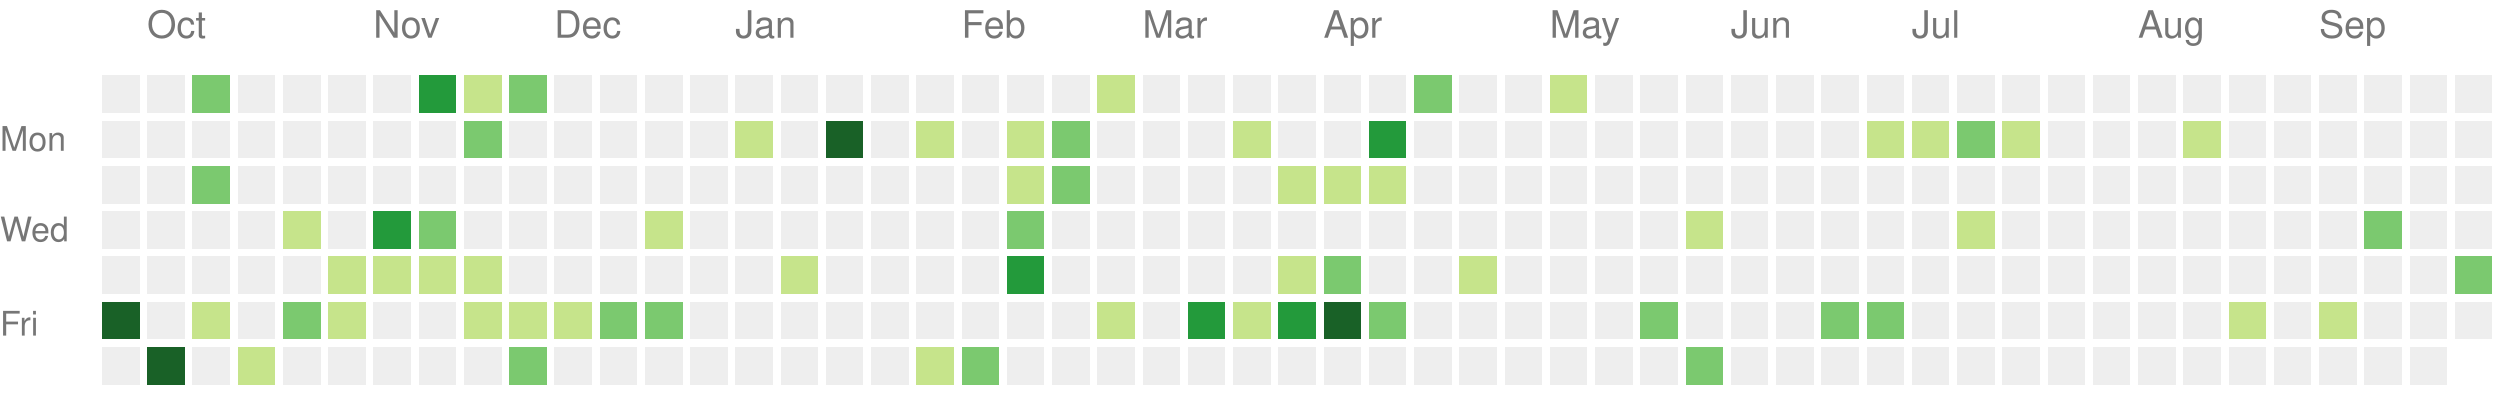
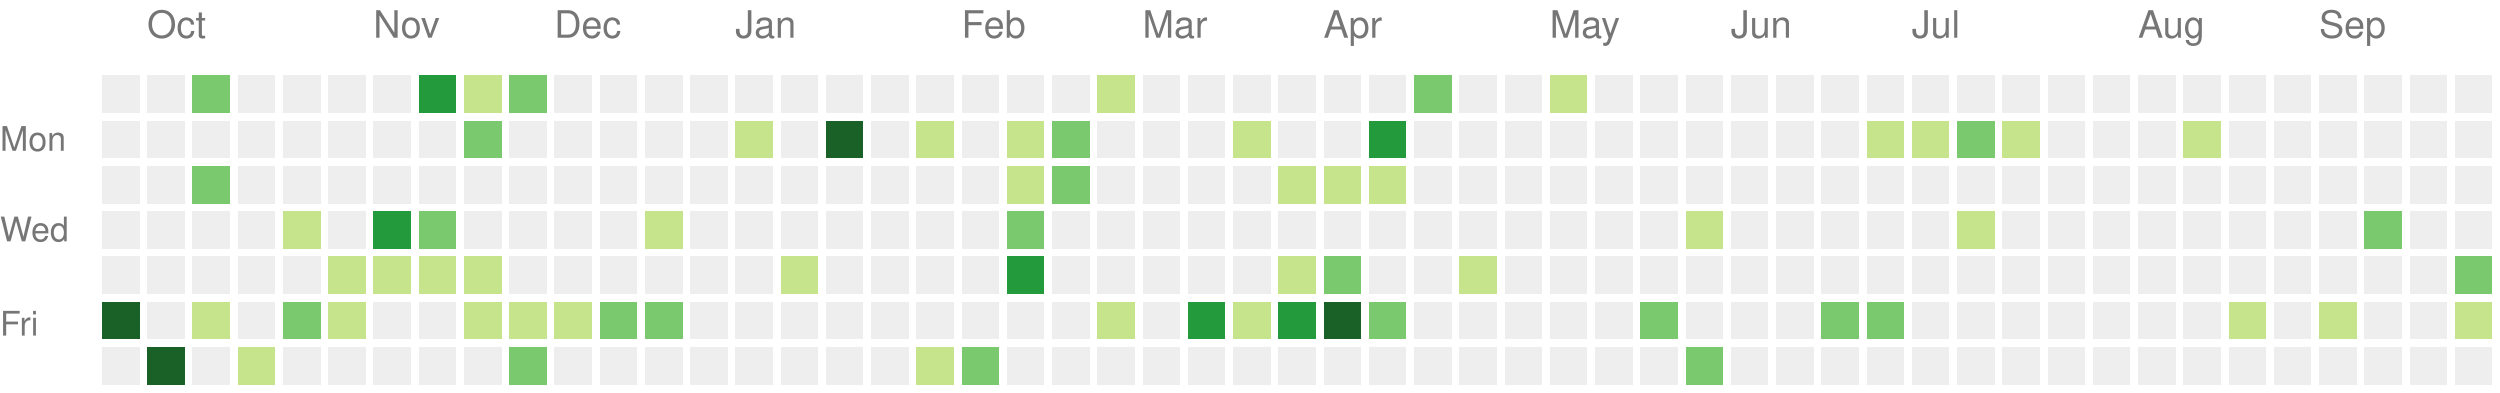
<svg xmlns="http://www.w3.org/2000/svg" version="1.1" width="663" height="104">
  <rect style="fill:#eeeeee;shape-rendering:crispedges;" data-score="0" data-date="2022-09-25" x="27" y="20" width="10" height="10" />
  <rect style="fill:#eeeeee;shape-rendering:crispedges;" data-score="0" data-date="2022-10-02" x="39" y="20" width="10" height="10" />
  <rect style="fill:#7bc96f;shape-rendering:crispedges;" data-score="2" data-date="2022-10-09" x="51" y="20" width="10" height="10" />
  <rect style="fill:#eeeeee;shape-rendering:crispedges;" data-score="0" data-date="2022-10-16" x="63" y="20" width="10" height="10" />
  <rect style="fill:#eeeeee;shape-rendering:crispedges;" data-score="0" data-date="2022-10-23" x="75" y="20" width="10" height="10" />
  <rect style="fill:#eeeeee;shape-rendering:crispedges;" data-score="0" data-date="2022-10-30" x="87" y="20" width="10" height="10" />
  <rect style="fill:#eeeeee;shape-rendering:crispedges;" data-score="0" data-date="2022-11-06" x="99" y="20" width="10" height="10" />
  <rect style="fill:#239a3b;shape-rendering:crispedges;" data-score="3" data-date="2022-11-13" x="111" y="20" width="10" height="10" />
  <rect style="fill:#c6e48b;shape-rendering:crispedges;" data-score="1" data-date="2022-11-20" x="123" y="20" width="10" height="10" />
  <rect style="fill:#7bc96f;shape-rendering:crispedges;" data-score="2" data-date="2022-11-27" x="135" y="20" width="10" height="10" />
  <rect style="fill:#eeeeee;shape-rendering:crispedges;" data-score="0" data-date="2022-12-04" x="147" y="20" width="10" height="10" />
  <rect style="fill:#eeeeee;shape-rendering:crispedges;" data-score="0" data-date="2022-12-11" x="159" y="20" width="10" height="10" />
  <rect style="fill:#eeeeee;shape-rendering:crispedges;" data-score="0" data-date="2022-12-18" x="171" y="20" width="10" height="10" />
  <rect style="fill:#eeeeee;shape-rendering:crispedges;" data-score="0" data-date="2022-12-25" x="183" y="20" width="10" height="10" />
  <rect style="fill:#eeeeee;shape-rendering:crispedges;" data-score="0" data-date="2023-01-01" x="195" y="20" width="10" height="10" />
  <rect style="fill:#eeeeee;shape-rendering:crispedges;" data-score="0" data-date="2023-01-08" x="207" y="20" width="10" height="10" />
  <rect style="fill:#eeeeee;shape-rendering:crispedges;" data-score="0" data-date="2023-01-15" x="219" y="20" width="10" height="10" />
  <rect style="fill:#eeeeee;shape-rendering:crispedges;" data-score="0" data-date="2023-01-22" x="231" y="20" width="10" height="10" />
  <rect style="fill:#eeeeee;shape-rendering:crispedges;" data-score="0" data-date="2023-01-29" x="243" y="20" width="10" height="10" />
  <rect style="fill:#eeeeee;shape-rendering:crispedges;" data-score="0" data-date="2023-02-05" x="255" y="20" width="10" height="10" />
  <rect style="fill:#eeeeee;shape-rendering:crispedges;" data-score="0" data-date="2023-02-12" x="267" y="20" width="10" height="10" />
  <rect style="fill:#eeeeee;shape-rendering:crispedges;" data-score="0" data-date="2023-02-19" x="279" y="20" width="10" height="10" />
  <rect style="fill:#c6e48b;shape-rendering:crispedges;" data-score="1" data-date="2023-02-26" x="291" y="20" width="10" height="10" />
  <rect style="fill:#eeeeee;shape-rendering:crispedges;" data-score="0" data-date="2023-03-05" x="303" y="20" width="10" height="10" />
  <rect style="fill:#eeeeee;shape-rendering:crispedges;" data-score="0" data-date="2023-03-12" x="315" y="20" width="10" height="10" />
  <rect style="fill:#eeeeee;shape-rendering:crispedges;" data-score="0" data-date="2023-03-19" x="327" y="20" width="10" height="10" />
  <rect style="fill:#eeeeee;shape-rendering:crispedges;" data-score="0" data-date="2023-03-26" x="339" y="20" width="10" height="10" />
  <rect style="fill:#eeeeee;shape-rendering:crispedges;" data-score="0" data-date="2023-04-02" x="351" y="20" width="10" height="10" />
  <rect style="fill:#eeeeee;shape-rendering:crispedges;" data-score="0" data-date="2023-04-09" x="363" y="20" width="10" height="10" />
  <rect style="fill:#7bc96f;shape-rendering:crispedges;" data-score="2" data-date="2023-04-16" x="375" y="20" width="10" height="10" />
  <rect style="fill:#eeeeee;shape-rendering:crispedges;" data-score="0" data-date="2023-04-23" x="387" y="20" width="10" height="10" />
  <rect style="fill:#eeeeee;shape-rendering:crispedges;" data-score="0" data-date="2023-04-30" x="399" y="20" width="10" height="10" />
  <rect style="fill:#c6e48b;shape-rendering:crispedges;" data-score="1" data-date="2023-05-07" x="411" y="20" width="10" height="10" />
  <rect style="fill:#eeeeee;shape-rendering:crispedges;" data-score="0" data-date="2023-05-14" x="423" y="20" width="10" height="10" />
  <rect style="fill:#eeeeee;shape-rendering:crispedges;" data-score="0" data-date="2023-05-21" x="435" y="20" width="10" height="10" />
  <rect style="fill:#eeeeee;shape-rendering:crispedges;" data-score="0" data-date="2023-05-28" x="447" y="20" width="10" height="10" />
  <rect style="fill:#eeeeee;shape-rendering:crispedges;" data-score="0" data-date="2023-06-04" x="459" y="20" width="10" height="10" />
  <rect style="fill:#eeeeee;shape-rendering:crispedges;" data-score="0" data-date="2023-06-11" x="471" y="20" width="10" height="10" />
  <rect style="fill:#eeeeee;shape-rendering:crispedges;" data-score="0" data-date="2023-06-18" x="483" y="20" width="10" height="10" />
  <rect style="fill:#eeeeee;shape-rendering:crispedges;" data-score="0" data-date="2023-06-25" x="495" y="20" width="10" height="10" />
  <rect style="fill:#eeeeee;shape-rendering:crispedges;" data-score="0" data-date="2023-07-02" x="507" y="20" width="10" height="10" />
  <rect style="fill:#eeeeee;shape-rendering:crispedges;" data-score="0" data-date="2023-07-09" x="519" y="20" width="10" height="10" />
  <rect style="fill:#eeeeee;shape-rendering:crispedges;" data-score="0" data-date="2023-07-16" x="531" y="20" width="10" height="10" />
  <rect style="fill:#eeeeee;shape-rendering:crispedges;" data-score="0" data-date="2023-07-23" x="543" y="20" width="10" height="10" />
  <rect style="fill:#eeeeee;shape-rendering:crispedges;" data-score="0" data-date="2023-07-30" x="555" y="20" width="10" height="10" />
  <rect style="fill:#eeeeee;shape-rendering:crispedges;" data-score="0" data-date="2023-08-06" x="567" y="20" width="10" height="10" />
  <rect style="fill:#eeeeee;shape-rendering:crispedges;" data-score="0" data-date="2023-08-13" x="579" y="20" width="10" height="10" />
  <rect style="fill:#eeeeee;shape-rendering:crispedges;" data-score="0" data-date="2023-08-20" x="591" y="20" width="10" height="10" />
  <rect style="fill:#eeeeee;shape-rendering:crispedges;" data-score="0" data-date="2023-08-27" x="603" y="20" width="10" height="10" />
  <rect style="fill:#eeeeee;shape-rendering:crispedges;" data-score="0" data-date="2023-09-03" x="615" y="20" width="10" height="10" />
  <rect style="fill:#eeeeee;shape-rendering:crispedges;" data-score="0" data-date="2023-09-10" x="627" y="20" width="10" height="10" />
  <rect style="fill:#eeeeee;shape-rendering:crispedges;" data-score="0" data-date="2023-09-17" x="639" y="20" width="10" height="10" />
  <rect style="fill:#eeeeee;shape-rendering:crispedges;" data-score="0" data-date="2023-09-24" x="651" y="20" width="10" height="10" />
  <rect style="fill:#eeeeee;shape-rendering:crispedges;" data-score="0" data-date="2022-09-26" x="27" y="32" width="10" height="10" />
  <rect style="fill:#eeeeee;shape-rendering:crispedges;" data-score="0" data-date="2022-10-03" x="39" y="32" width="10" height="10" />
  <rect style="fill:#eeeeee;shape-rendering:crispedges;" data-score="0" data-date="2022-10-10" x="51" y="32" width="10" height="10" />
  <rect style="fill:#eeeeee;shape-rendering:crispedges;" data-score="0" data-date="2022-10-17" x="63" y="32" width="10" height="10" />
  <rect style="fill:#eeeeee;shape-rendering:crispedges;" data-score="0" data-date="2022-10-24" x="75" y="32" width="10" height="10" />
  <rect style="fill:#eeeeee;shape-rendering:crispedges;" data-score="0" data-date="2022-10-31" x="87" y="32" width="10" height="10" />
  <rect style="fill:#eeeeee;shape-rendering:crispedges;" data-score="0" data-date="2022-11-07" x="99" y="32" width="10" height="10" />
  <rect style="fill:#eeeeee;shape-rendering:crispedges;" data-score="0" data-date="2022-11-14" x="111" y="32" width="10" height="10" />
  <rect style="fill:#7bc96f;shape-rendering:crispedges;" data-score="2" data-date="2022-11-21" x="123" y="32" width="10" height="10" />
  <rect style="fill:#eeeeee;shape-rendering:crispedges;" data-score="0" data-date="2022-11-28" x="135" y="32" width="10" height="10" />
  <rect style="fill:#eeeeee;shape-rendering:crispedges;" data-score="0" data-date="2022-12-05" x="147" y="32" width="10" height="10" />
  <rect style="fill:#eeeeee;shape-rendering:crispedges;" data-score="0" data-date="2022-12-12" x="159" y="32" width="10" height="10" />
  <rect style="fill:#eeeeee;shape-rendering:crispedges;" data-score="0" data-date="2022-12-19" x="171" y="32" width="10" height="10" />
  <rect style="fill:#eeeeee;shape-rendering:crispedges;" data-score="0" data-date="2022-12-26" x="183" y="32" width="10" height="10" />
  <rect style="fill:#c6e48b;shape-rendering:crispedges;" data-score="1" data-date="2023-01-02" x="195" y="32" width="10" height="10" />
  <rect style="fill:#eeeeee;shape-rendering:crispedges;" data-score="0" data-date="2023-01-09" x="207" y="32" width="10" height="10" />
  <rect style="fill:#196127;shape-rendering:crispedges;" data-score="4" data-date="2023-01-16" x="219" y="32" width="10" height="10" />
  <rect style="fill:#eeeeee;shape-rendering:crispedges;" data-score="0" data-date="2023-01-23" x="231" y="32" width="10" height="10" />
  <rect style="fill:#c6e48b;shape-rendering:crispedges;" data-score="1" data-date="2023-01-30" x="243" y="32" width="10" height="10" />
  <rect style="fill:#eeeeee;shape-rendering:crispedges;" data-score="0" data-date="2023-02-06" x="255" y="32" width="10" height="10" />
  <rect style="fill:#c6e48b;shape-rendering:crispedges;" data-score="1" data-date="2023-02-13" x="267" y="32" width="10" height="10" />
  <rect style="fill:#7bc96f;shape-rendering:crispedges;" data-score="2" data-date="2023-02-20" x="279" y="32" width="10" height="10" />
  <rect style="fill:#eeeeee;shape-rendering:crispedges;" data-score="0" data-date="2023-02-27" x="291" y="32" width="10" height="10" />
  <rect style="fill:#eeeeee;shape-rendering:crispedges;" data-score="0" data-date="2023-03-06" x="303" y="32" width="10" height="10" />
  <rect style="fill:#eeeeee;shape-rendering:crispedges;" data-score="0" data-date="2023-03-13" x="315" y="32" width="10" height="10" />
  <rect style="fill:#c6e48b;shape-rendering:crispedges;" data-score="1" data-date="2023-03-20" x="327" y="32" width="10" height="10" />
  <rect style="fill:#eeeeee;shape-rendering:crispedges;" data-score="0" data-date="2023-03-27" x="339" y="32" width="10" height="10" />
  <rect style="fill:#eeeeee;shape-rendering:crispedges;" data-score="0" data-date="2023-04-03" x="351" y="32" width="10" height="10" />
  <rect style="fill:#239a3b;shape-rendering:crispedges;" data-score="3" data-date="2023-04-10" x="363" y="32" width="10" height="10" />
  <rect style="fill:#eeeeee;shape-rendering:crispedges;" data-score="0" data-date="2023-04-17" x="375" y="32" width="10" height="10" />
  <rect style="fill:#eeeeee;shape-rendering:crispedges;" data-score="0" data-date="2023-04-24" x="387" y="32" width="10" height="10" />
  <rect style="fill:#eeeeee;shape-rendering:crispedges;" data-score="0" data-date="2023-05-01" x="399" y="32" width="10" height="10" />
  <rect style="fill:#eeeeee;shape-rendering:crispedges;" data-score="0" data-date="2023-05-08" x="411" y="32" width="10" height="10" />
  <rect style="fill:#eeeeee;shape-rendering:crispedges;" data-score="0" data-date="2023-05-15" x="423" y="32" width="10" height="10" />
  <rect style="fill:#eeeeee;shape-rendering:crispedges;" data-score="0" data-date="2023-05-22" x="435" y="32" width="10" height="10" />
  <rect style="fill:#eeeeee;shape-rendering:crispedges;" data-score="0" data-date="2023-05-29" x="447" y="32" width="10" height="10" />
  <rect style="fill:#eeeeee;shape-rendering:crispedges;" data-score="0" data-date="2023-06-05" x="459" y="32" width="10" height="10" />
  <rect style="fill:#eeeeee;shape-rendering:crispedges;" data-score="0" data-date="2023-06-12" x="471" y="32" width="10" height="10" />
  <rect style="fill:#eeeeee;shape-rendering:crispedges;" data-score="0" data-date="2023-06-19" x="483" y="32" width="10" height="10" />
  <rect style="fill:#c6e48b;shape-rendering:crispedges;" data-score="1" data-date="2023-06-26" x="495" y="32" width="10" height="10" />
  <rect style="fill:#c6e48b;shape-rendering:crispedges;" data-score="1" data-date="2023-07-03" x="507" y="32" width="10" height="10" />
  <rect style="fill:#7bc96f;shape-rendering:crispedges;" data-score="2" data-date="2023-07-10" x="519" y="32" width="10" height="10" />
  <rect style="fill:#c6e48b;shape-rendering:crispedges;" data-score="1" data-date="2023-07-17" x="531" y="32" width="10" height="10" />
  <rect style="fill:#eeeeee;shape-rendering:crispedges;" data-score="0" data-date="2023-07-24" x="543" y="32" width="10" height="10" />
  <rect style="fill:#eeeeee;shape-rendering:crispedges;" data-score="0" data-date="2023-07-31" x="555" y="32" width="10" height="10" />
  <rect style="fill:#eeeeee;shape-rendering:crispedges;" data-score="0" data-date="2023-08-07" x="567" y="32" width="10" height="10" />
  <rect style="fill:#c6e48b;shape-rendering:crispedges;" data-score="1" data-date="2023-08-14" x="579" y="32" width="10" height="10" />
  <rect style="fill:#eeeeee;shape-rendering:crispedges;" data-score="0" data-date="2023-08-21" x="591" y="32" width="10" height="10" />
  <rect style="fill:#eeeeee;shape-rendering:crispedges;" data-score="0" data-date="2023-08-28" x="603" y="32" width="10" height="10" />
  <rect style="fill:#eeeeee;shape-rendering:crispedges;" data-score="0" data-date="2023-09-04" x="615" y="32" width="10" height="10" />
  <rect style="fill:#eeeeee;shape-rendering:crispedges;" data-score="0" data-date="2023-09-11" x="627" y="32" width="10" height="10" />
  <rect style="fill:#eeeeee;shape-rendering:crispedges;" data-score="0" data-date="2023-09-18" x="639" y="32" width="10" height="10" />
  <rect style="fill:#eeeeee;shape-rendering:crispedges;" data-score="0" data-date="2023-09-25" x="651" y="32" width="10" height="10" />
  <rect style="fill:#eeeeee;shape-rendering:crispedges;" data-score="0" data-date="2022-09-27" x="27" y="44" width="10" height="10" />
  <rect style="fill:#eeeeee;shape-rendering:crispedges;" data-score="0" data-date="2022-10-04" x="39" y="44" width="10" height="10" />
  <rect style="fill:#7bc96f;shape-rendering:crispedges;" data-score="2" data-date="2022-10-11" x="51" y="44" width="10" height="10" />
  <rect style="fill:#eeeeee;shape-rendering:crispedges;" data-score="0" data-date="2022-10-18" x="63" y="44" width="10" height="10" />
  <rect style="fill:#eeeeee;shape-rendering:crispedges;" data-score="0" data-date="2022-10-25" x="75" y="44" width="10" height="10" />
  <rect style="fill:#eeeeee;shape-rendering:crispedges;" data-score="0" data-date="2022-11-01" x="87" y="44" width="10" height="10" />
  <rect style="fill:#eeeeee;shape-rendering:crispedges;" data-score="0" data-date="2022-11-08" x="99" y="44" width="10" height="10" />
  <rect style="fill:#eeeeee;shape-rendering:crispedges;" data-score="0" data-date="2022-11-15" x="111" y="44" width="10" height="10" />
  <rect style="fill:#eeeeee;shape-rendering:crispedges;" data-score="0" data-date="2022-11-22" x="123" y="44" width="10" height="10" />
  <rect style="fill:#eeeeee;shape-rendering:crispedges;" data-score="0" data-date="2022-11-29" x="135" y="44" width="10" height="10" />
  <rect style="fill:#eeeeee;shape-rendering:crispedges;" data-score="0" data-date="2022-12-06" x="147" y="44" width="10" height="10" />
  <rect style="fill:#eeeeee;shape-rendering:crispedges;" data-score="0" data-date="2022-12-13" x="159" y="44" width="10" height="10" />
  <rect style="fill:#eeeeee;shape-rendering:crispedges;" data-score="0" data-date="2022-12-20" x="171" y="44" width="10" height="10" />
  <rect style="fill:#eeeeee;shape-rendering:crispedges;" data-score="0" data-date="2022-12-27" x="183" y="44" width="10" height="10" />
  <rect style="fill:#eeeeee;shape-rendering:crispedges;" data-score="0" data-date="2023-01-03" x="195" y="44" width="10" height="10" />
  <rect style="fill:#eeeeee;shape-rendering:crispedges;" data-score="0" data-date="2023-01-10" x="207" y="44" width="10" height="10" />
  <rect style="fill:#eeeeee;shape-rendering:crispedges;" data-score="0" data-date="2023-01-17" x="219" y="44" width="10" height="10" />
  <rect style="fill:#eeeeee;shape-rendering:crispedges;" data-score="0" data-date="2023-01-24" x="231" y="44" width="10" height="10" />
  <rect style="fill:#eeeeee;shape-rendering:crispedges;" data-score="0" data-date="2023-01-31" x="243" y="44" width="10" height="10" />
  <rect style="fill:#eeeeee;shape-rendering:crispedges;" data-score="0" data-date="2023-02-07" x="255" y="44" width="10" height="10" />
  <rect style="fill:#c6e48b;shape-rendering:crispedges;" data-score="1" data-date="2023-02-14" x="267" y="44" width="10" height="10" />
  <rect style="fill:#7bc96f;shape-rendering:crispedges;" data-score="2" data-date="2023-02-21" x="279" y="44" width="10" height="10" />
  <rect style="fill:#eeeeee;shape-rendering:crispedges;" data-score="0" data-date="2023-02-28" x="291" y="44" width="10" height="10" />
  <rect style="fill:#eeeeee;shape-rendering:crispedges;" data-score="0" data-date="2023-03-07" x="303" y="44" width="10" height="10" />
  <rect style="fill:#eeeeee;shape-rendering:crispedges;" data-score="0" data-date="2023-03-14" x="315" y="44" width="10" height="10" />
  <rect style="fill:#eeeeee;shape-rendering:crispedges;" data-score="0" data-date="2023-03-21" x="327" y="44" width="10" height="10" />
  <rect style="fill:#c6e48b;shape-rendering:crispedges;" data-score="1" data-date="2023-03-28" x="339" y="44" width="10" height="10" />
  <rect style="fill:#c6e48b;shape-rendering:crispedges;" data-score="1" data-date="2023-04-04" x="351" y="44" width="10" height="10" />
  <rect style="fill:#c6e48b;shape-rendering:crispedges;" data-score="1" data-date="2023-04-11" x="363" y="44" width="10" height="10" />
  <rect style="fill:#eeeeee;shape-rendering:crispedges;" data-score="0" data-date="2023-04-18" x="375" y="44" width="10" height="10" />
  <rect style="fill:#eeeeee;shape-rendering:crispedges;" data-score="0" data-date="2023-04-25" x="387" y="44" width="10" height="10" />
  <rect style="fill:#eeeeee;shape-rendering:crispedges;" data-score="0" data-date="2023-05-02" x="399" y="44" width="10" height="10" />
  <rect style="fill:#eeeeee;shape-rendering:crispedges;" data-score="0" data-date="2023-05-09" x="411" y="44" width="10" height="10" />
  <rect style="fill:#eeeeee;shape-rendering:crispedges;" data-score="0" data-date="2023-05-16" x="423" y="44" width="10" height="10" />
  <rect style="fill:#eeeeee;shape-rendering:crispedges;" data-score="0" data-date="2023-05-23" x="435" y="44" width="10" height="10" />
  <rect style="fill:#eeeeee;shape-rendering:crispedges;" data-score="0" data-date="2023-05-30" x="447" y="44" width="10" height="10" />
  <rect style="fill:#eeeeee;shape-rendering:crispedges;" data-score="0" data-date="2023-06-06" x="459" y="44" width="10" height="10" />
  <rect style="fill:#eeeeee;shape-rendering:crispedges;" data-score="0" data-date="2023-06-13" x="471" y="44" width="10" height="10" />
  <rect style="fill:#eeeeee;shape-rendering:crispedges;" data-score="0" data-date="2023-06-20" x="483" y="44" width="10" height="10" />
  <rect style="fill:#eeeeee;shape-rendering:crispedges;" data-score="0" data-date="2023-06-27" x="495" y="44" width="10" height="10" />
  <rect style="fill:#eeeeee;shape-rendering:crispedges;" data-score="0" data-date="2023-07-04" x="507" y="44" width="10" height="10" />
  <rect style="fill:#eeeeee;shape-rendering:crispedges;" data-score="0" data-date="2023-07-11" x="519" y="44" width="10" height="10" />
  <rect style="fill:#eeeeee;shape-rendering:crispedges;" data-score="0" data-date="2023-07-18" x="531" y="44" width="10" height="10" />
  <rect style="fill:#eeeeee;shape-rendering:crispedges;" data-score="0" data-date="2023-07-25" x="543" y="44" width="10" height="10" />
  <rect style="fill:#eeeeee;shape-rendering:crispedges;" data-score="0" data-date="2023-08-01" x="555" y="44" width="10" height="10" />
  <rect style="fill:#eeeeee;shape-rendering:crispedges;" data-score="0" data-date="2023-08-08" x="567" y="44" width="10" height="10" />
  <rect style="fill:#eeeeee;shape-rendering:crispedges;" data-score="0" data-date="2023-08-15" x="579" y="44" width="10" height="10" />
  <rect style="fill:#eeeeee;shape-rendering:crispedges;" data-score="0" data-date="2023-08-22" x="591" y="44" width="10" height="10" />
  <rect style="fill:#eeeeee;shape-rendering:crispedges;" data-score="0" data-date="2023-08-29" x="603" y="44" width="10" height="10" />
  <rect style="fill:#eeeeee;shape-rendering:crispedges;" data-score="0" data-date="2023-09-05" x="615" y="44" width="10" height="10" />
  <rect style="fill:#eeeeee;shape-rendering:crispedges;" data-score="0" data-date="2023-09-12" x="627" y="44" width="10" height="10" />
  <rect style="fill:#eeeeee;shape-rendering:crispedges;" data-score="0" data-date="2023-09-19" x="639" y="44" width="10" height="10" />
  <rect style="fill:#eeeeee;shape-rendering:crispedges;" data-score="0" data-date="2023-09-26" x="651" y="44" width="10" height="10" />
  <rect style="fill:#eeeeee;shape-rendering:crispedges;" data-score="0" data-date="2022-09-28" x="27" y="56" width="10" height="10" />
  <rect style="fill:#eeeeee;shape-rendering:crispedges;" data-score="0" data-date="2022-10-05" x="39" y="56" width="10" height="10" />
  <rect style="fill:#eeeeee;shape-rendering:crispedges;" data-score="0" data-date="2022-10-12" x="51" y="56" width="10" height="10" />
  <rect style="fill:#eeeeee;shape-rendering:crispedges;" data-score="0" data-date="2022-10-19" x="63" y="56" width="10" height="10" />
  <rect style="fill:#c6e48b;shape-rendering:crispedges;" data-score="1" data-date="2022-10-26" x="75" y="56" width="10" height="10" />
  <rect style="fill:#eeeeee;shape-rendering:crispedges;" data-score="0" data-date="2022-11-02" x="87" y="56" width="10" height="10" />
  <rect style="fill:#239a3b;shape-rendering:crispedges;" data-score="3" data-date="2022-11-09" x="99" y="56" width="10" height="10" />
  <rect style="fill:#7bc96f;shape-rendering:crispedges;" data-score="2" data-date="2022-11-16" x="111" y="56" width="10" height="10" />
  <rect style="fill:#eeeeee;shape-rendering:crispedges;" data-score="0" data-date="2022-11-23" x="123" y="56" width="10" height="10" />
  <rect style="fill:#eeeeee;shape-rendering:crispedges;" data-score="0" data-date="2022-11-30" x="135" y="56" width="10" height="10" />
  <rect style="fill:#eeeeee;shape-rendering:crispedges;" data-score="0" data-date="2022-12-07" x="147" y="56" width="10" height="10" />
  <rect style="fill:#eeeeee;shape-rendering:crispedges;" data-score="0" data-date="2022-12-14" x="159" y="56" width="10" height="10" />
  <rect style="fill:#c6e48b;shape-rendering:crispedges;" data-score="1" data-date="2022-12-21" x="171" y="56" width="10" height="10" />
  <rect style="fill:#eeeeee;shape-rendering:crispedges;" data-score="0" data-date="2022-12-28" x="183" y="56" width="10" height="10" />
  <rect style="fill:#eeeeee;shape-rendering:crispedges;" data-score="0" data-date="2023-01-04" x="195" y="56" width="10" height="10" />
  <rect style="fill:#eeeeee;shape-rendering:crispedges;" data-score="0" data-date="2023-01-11" x="207" y="56" width="10" height="10" />
  <rect style="fill:#eeeeee;shape-rendering:crispedges;" data-score="0" data-date="2023-01-18" x="219" y="56" width="10" height="10" />
  <rect style="fill:#eeeeee;shape-rendering:crispedges;" data-score="0" data-date="2023-01-25" x="231" y="56" width="10" height="10" />
  <rect style="fill:#eeeeee;shape-rendering:crispedges;" data-score="0" data-date="2023-02-01" x="243" y="56" width="10" height="10" />
  <rect style="fill:#eeeeee;shape-rendering:crispedges;" data-score="0" data-date="2023-02-08" x="255" y="56" width="10" height="10" />
  <rect style="fill:#7bc96f;shape-rendering:crispedges;" data-score="2" data-date="2023-02-15" x="267" y="56" width="10" height="10" />
  <rect style="fill:#eeeeee;shape-rendering:crispedges;" data-score="0" data-date="2023-02-22" x="279" y="56" width="10" height="10" />
  <rect style="fill:#eeeeee;shape-rendering:crispedges;" data-score="0" data-date="2023-03-01" x="291" y="56" width="10" height="10" />
  <rect style="fill:#eeeeee;shape-rendering:crispedges;" data-score="0" data-date="2023-03-08" x="303" y="56" width="10" height="10" />
  <rect style="fill:#eeeeee;shape-rendering:crispedges;" data-score="0" data-date="2023-03-15" x="315" y="56" width="10" height="10" />
  <rect style="fill:#eeeeee;shape-rendering:crispedges;" data-score="0" data-date="2023-03-22" x="327" y="56" width="10" height="10" />
  <rect style="fill:#eeeeee;shape-rendering:crispedges;" data-score="0" data-date="2023-03-29" x="339" y="56" width="10" height="10" />
  <rect style="fill:#eeeeee;shape-rendering:crispedges;" data-score="0" data-date="2023-04-05" x="351" y="56" width="10" height="10" />
  <rect style="fill:#eeeeee;shape-rendering:crispedges;" data-score="0" data-date="2023-04-12" x="363" y="56" width="10" height="10" />
  <rect style="fill:#eeeeee;shape-rendering:crispedges;" data-score="0" data-date="2023-04-19" x="375" y="56" width="10" height="10" />
  <rect style="fill:#eeeeee;shape-rendering:crispedges;" data-score="0" data-date="2023-04-26" x="387" y="56" width="10" height="10" />
  <rect style="fill:#eeeeee;shape-rendering:crispedges;" data-score="0" data-date="2023-05-03" x="399" y="56" width="10" height="10" />
  <rect style="fill:#eeeeee;shape-rendering:crispedges;" data-score="0" data-date="2023-05-10" x="411" y="56" width="10" height="10" />
  <rect style="fill:#eeeeee;shape-rendering:crispedges;" data-score="0" data-date="2023-05-17" x="423" y="56" width="10" height="10" />
  <rect style="fill:#eeeeee;shape-rendering:crispedges;" data-score="0" data-date="2023-05-24" x="435" y="56" width="10" height="10" />
  <rect style="fill:#c6e48b;shape-rendering:crispedges;" data-score="1" data-date="2023-05-31" x="447" y="56" width="10" height="10" />
  <rect style="fill:#eeeeee;shape-rendering:crispedges;" data-score="0" data-date="2023-06-07" x="459" y="56" width="10" height="10" />
  <rect style="fill:#eeeeee;shape-rendering:crispedges;" data-score="0" data-date="2023-06-14" x="471" y="56" width="10" height="10" />
  <rect style="fill:#eeeeee;shape-rendering:crispedges;" data-score="0" data-date="2023-06-21" x="483" y="56" width="10" height="10" />
  <rect style="fill:#eeeeee;shape-rendering:crispedges;" data-score="0" data-date="2023-06-28" x="495" y="56" width="10" height="10" />
  <rect style="fill:#eeeeee;shape-rendering:crispedges;" data-score="0" data-date="2023-07-05" x="507" y="56" width="10" height="10" />
  <rect style="fill:#c6e48b;shape-rendering:crispedges;" data-score="1" data-date="2023-07-12" x="519" y="56" width="10" height="10" />
  <rect style="fill:#eeeeee;shape-rendering:crispedges;" data-score="0" data-date="2023-07-19" x="531" y="56" width="10" height="10" />
  <rect style="fill:#eeeeee;shape-rendering:crispedges;" data-score="0" data-date="2023-07-26" x="543" y="56" width="10" height="10" />
  <rect style="fill:#eeeeee;shape-rendering:crispedges;" data-score="0" data-date="2023-08-02" x="555" y="56" width="10" height="10" />
  <rect style="fill:#eeeeee;shape-rendering:crispedges;" data-score="0" data-date="2023-08-09" x="567" y="56" width="10" height="10" />
  <rect style="fill:#eeeeee;shape-rendering:crispedges;" data-score="0" data-date="2023-08-16" x="579" y="56" width="10" height="10" />
  <rect style="fill:#eeeeee;shape-rendering:crispedges;" data-score="0" data-date="2023-08-23" x="591" y="56" width="10" height="10" />
  <rect style="fill:#eeeeee;shape-rendering:crispedges;" data-score="0" data-date="2023-08-30" x="603" y="56" width="10" height="10" />
  <rect style="fill:#eeeeee;shape-rendering:crispedges;" data-score="0" data-date="2023-09-06" x="615" y="56" width="10" height="10" />
  <rect style="fill:#7bc96f;shape-rendering:crispedges;" data-score="2" data-date="2023-09-13" x="627" y="56" width="10" height="10" />
  <rect style="fill:#eeeeee;shape-rendering:crispedges;" data-score="0" data-date="2023-09-20" x="639" y="56" width="10" height="10" />
  <rect style="fill:#eeeeee;shape-rendering:crispedges;" data-score="0" data-date="2023-09-27" x="651" y="56" width="10" height="10" />
  <rect style="fill:#eeeeee;shape-rendering:crispedges;" data-score="0" data-date="2022-09-29" x="27" y="68" width="10" height="10" />
  <rect style="fill:#eeeeee;shape-rendering:crispedges;" data-score="0" data-date="2022-10-06" x="39" y="68" width="10" height="10" />
  <rect style="fill:#eeeeee;shape-rendering:crispedges;" data-score="0" data-date="2022-10-13" x="51" y="68" width="10" height="10" />
  <rect style="fill:#eeeeee;shape-rendering:crispedges;" data-score="0" data-date="2022-10-20" x="63" y="68" width="10" height="10" />
  <rect style="fill:#eeeeee;shape-rendering:crispedges;" data-score="0" data-date="2022-10-27" x="75" y="68" width="10" height="10" />
  <rect style="fill:#c6e48b;shape-rendering:crispedges;" data-score="1" data-date="2022-11-03" x="87" y="68" width="10" height="10" />
  <rect style="fill:#c6e48b;shape-rendering:crispedges;" data-score="1" data-date="2022-11-10" x="99" y="68" width="10" height="10" />
  <rect style="fill:#c6e48b;shape-rendering:crispedges;" data-score="1" data-date="2022-11-17" x="111" y="68" width="10" height="10" />
  <rect style="fill:#c6e48b;shape-rendering:crispedges;" data-score="1" data-date="2022-11-24" x="123" y="68" width="10" height="10" />
  <rect style="fill:#eeeeee;shape-rendering:crispedges;" data-score="0" data-date="2022-12-01" x="135" y="68" width="10" height="10" />
  <rect style="fill:#eeeeee;shape-rendering:crispedges;" data-score="0" data-date="2022-12-08" x="147" y="68" width="10" height="10" />
  <rect style="fill:#eeeeee;shape-rendering:crispedges;" data-score="0" data-date="2022-12-15" x="159" y="68" width="10" height="10" />
  <rect style="fill:#eeeeee;shape-rendering:crispedges;" data-score="0" data-date="2022-12-22" x="171" y="68" width="10" height="10" />
  <rect style="fill:#eeeeee;shape-rendering:crispedges;" data-score="0" data-date="2022-12-29" x="183" y="68" width="10" height="10" />
  <rect style="fill:#eeeeee;shape-rendering:crispedges;" data-score="0" data-date="2023-01-05" x="195" y="68" width="10" height="10" />
  <rect style="fill:#c6e48b;shape-rendering:crispedges;" data-score="1" data-date="2023-01-12" x="207" y="68" width="10" height="10" />
  <rect style="fill:#eeeeee;shape-rendering:crispedges;" data-score="0" data-date="2023-01-19" x="219" y="68" width="10" height="10" />
  <rect style="fill:#eeeeee;shape-rendering:crispedges;" data-score="0" data-date="2023-01-26" x="231" y="68" width="10" height="10" />
  <rect style="fill:#eeeeee;shape-rendering:crispedges;" data-score="0" data-date="2023-02-02" x="243" y="68" width="10" height="10" />
  <rect style="fill:#eeeeee;shape-rendering:crispedges;" data-score="0" data-date="2023-02-09" x="255" y="68" width="10" height="10" />
  <rect style="fill:#239a3b;shape-rendering:crispedges;" data-score="3" data-date="2023-02-16" x="267" y="68" width="10" height="10" />
  <rect style="fill:#eeeeee;shape-rendering:crispedges;" data-score="0" data-date="2023-02-23" x="279" y="68" width="10" height="10" />
  <rect style="fill:#eeeeee;shape-rendering:crispedges;" data-score="0" data-date="2023-03-02" x="291" y="68" width="10" height="10" />
  <rect style="fill:#eeeeee;shape-rendering:crispedges;" data-score="0" data-date="2023-03-09" x="303" y="68" width="10" height="10" />
  <rect style="fill:#eeeeee;shape-rendering:crispedges;" data-score="0" data-date="2023-03-16" x="315" y="68" width="10" height="10" />
  <rect style="fill:#eeeeee;shape-rendering:crispedges;" data-score="0" data-date="2023-03-23" x="327" y="68" width="10" height="10" />
  <rect style="fill:#c6e48b;shape-rendering:crispedges;" data-score="1" data-date="2023-03-30" x="339" y="68" width="10" height="10" />
  <rect style="fill:#7bc96f;shape-rendering:crispedges;" data-score="2" data-date="2023-04-06" x="351" y="68" width="10" height="10" />
  <rect style="fill:#eeeeee;shape-rendering:crispedges;" data-score="0" data-date="2023-04-13" x="363" y="68" width="10" height="10" />
  <rect style="fill:#eeeeee;shape-rendering:crispedges;" data-score="0" data-date="2023-04-20" x="375" y="68" width="10" height="10" />
  <rect style="fill:#c6e48b;shape-rendering:crispedges;" data-score="1" data-date="2023-04-27" x="387" y="68" width="10" height="10" />
  <rect style="fill:#eeeeee;shape-rendering:crispedges;" data-score="0" data-date="2023-05-04" x="399" y="68" width="10" height="10" />
  <rect style="fill:#eeeeee;shape-rendering:crispedges;" data-score="0" data-date="2023-05-11" x="411" y="68" width="10" height="10" />
  <rect style="fill:#eeeeee;shape-rendering:crispedges;" data-score="0" data-date="2023-05-18" x="423" y="68" width="10" height="10" />
  <rect style="fill:#eeeeee;shape-rendering:crispedges;" data-score="0" data-date="2023-05-25" x="435" y="68" width="10" height="10" />
  <rect style="fill:#eeeeee;shape-rendering:crispedges;" data-score="0" data-date="2023-06-01" x="447" y="68" width="10" height="10" />
  <rect style="fill:#eeeeee;shape-rendering:crispedges;" data-score="0" data-date="2023-06-08" x="459" y="68" width="10" height="10" />
  <rect style="fill:#eeeeee;shape-rendering:crispedges;" data-score="0" data-date="2023-06-15" x="471" y="68" width="10" height="10" />
  <rect style="fill:#eeeeee;shape-rendering:crispedges;" data-score="0" data-date="2023-06-22" x="483" y="68" width="10" height="10" />
  <rect style="fill:#eeeeee;shape-rendering:crispedges;" data-score="0" data-date="2023-06-29" x="495" y="68" width="10" height="10" />
  <rect style="fill:#eeeeee;shape-rendering:crispedges;" data-score="0" data-date="2023-07-06" x="507" y="68" width="10" height="10" />
  <rect style="fill:#eeeeee;shape-rendering:crispedges;" data-score="0" data-date="2023-07-13" x="519" y="68" width="10" height="10" />
  <rect style="fill:#eeeeee;shape-rendering:crispedges;" data-score="0" data-date="2023-07-20" x="531" y="68" width="10" height="10" />
  <rect style="fill:#eeeeee;shape-rendering:crispedges;" data-score="0" data-date="2023-07-27" x="543" y="68" width="10" height="10" />
  <rect style="fill:#eeeeee;shape-rendering:crispedges;" data-score="0" data-date="2023-08-03" x="555" y="68" width="10" height="10" />
  <rect style="fill:#eeeeee;shape-rendering:crispedges;" data-score="0" data-date="2023-08-10" x="567" y="68" width="10" height="10" />
  <rect style="fill:#eeeeee;shape-rendering:crispedges;" data-score="0" data-date="2023-08-17" x="579" y="68" width="10" height="10" />
  <rect style="fill:#eeeeee;shape-rendering:crispedges;" data-score="0" data-date="2023-08-24" x="591" y="68" width="10" height="10" />
  <rect style="fill:#eeeeee;shape-rendering:crispedges;" data-score="0" data-date="2023-08-31" x="603" y="68" width="10" height="10" />
  <rect style="fill:#eeeeee;shape-rendering:crispedges;" data-score="0" data-date="2023-09-07" x="615" y="68" width="10" height="10" />
  <rect style="fill:#eeeeee;shape-rendering:crispedges;" data-score="0" data-date="2023-09-14" x="627" y="68" width="10" height="10" />
  <rect style="fill:#eeeeee;shape-rendering:crispedges;" data-score="0" data-date="2023-09-21" x="639" y="68" width="10" height="10" />
  <rect style="fill:#7bc96f;shape-rendering:crispedges;" data-score="2" data-date="2023-09-28" x="651" y="68" width="10" height="10" />
  <rect style="fill:#196127;shape-rendering:crispedges;" data-score="4" data-date="2022-09-30" x="27" y="80" width="10" height="10" />
  <rect style="fill:#eeeeee;shape-rendering:crispedges;" data-score="0" data-date="2022-10-07" x="39" y="80" width="10" height="10" />
  <rect style="fill:#c6e48b;shape-rendering:crispedges;" data-score="1" data-date="2022-10-14" x="51" y="80" width="10" height="10" />
  <rect style="fill:#eeeeee;shape-rendering:crispedges;" data-score="0" data-date="2022-10-21" x="63" y="80" width="10" height="10" />
  <rect style="fill:#7bc96f;shape-rendering:crispedges;" data-score="2" data-date="2022-10-28" x="75" y="80" width="10" height="10" />
  <rect style="fill:#c6e48b;shape-rendering:crispedges;" data-score="1" data-date="2022-11-04" x="87" y="80" width="10" height="10" />
  <rect style="fill:#eeeeee;shape-rendering:crispedges;" data-score="0" data-date="2022-11-11" x="99" y="80" width="10" height="10" />
  <rect style="fill:#eeeeee;shape-rendering:crispedges;" data-score="0" data-date="2022-11-18" x="111" y="80" width="10" height="10" />
  <rect style="fill:#c6e48b;shape-rendering:crispedges;" data-score="1" data-date="2022-11-25" x="123" y="80" width="10" height="10" />
  <rect style="fill:#c6e48b;shape-rendering:crispedges;" data-score="1" data-date="2022-12-02" x="135" y="80" width="10" height="10" />
  <rect style="fill:#c6e48b;shape-rendering:crispedges;" data-score="1" data-date="2022-12-09" x="147" y="80" width="10" height="10" />
  <rect style="fill:#7bc96f;shape-rendering:crispedges;" data-score="2" data-date="2022-12-16" x="159" y="80" width="10" height="10" />
  <rect style="fill:#7bc96f;shape-rendering:crispedges;" data-score="2" data-date="2022-12-23" x="171" y="80" width="10" height="10" />
  <rect style="fill:#eeeeee;shape-rendering:crispedges;" data-score="0" data-date="2022-12-30" x="183" y="80" width="10" height="10" />
  <rect style="fill:#eeeeee;shape-rendering:crispedges;" data-score="0" data-date="2023-01-06" x="195" y="80" width="10" height="10" />
  <rect style="fill:#eeeeee;shape-rendering:crispedges;" data-score="0" data-date="2023-01-13" x="207" y="80" width="10" height="10" />
  <rect style="fill:#eeeeee;shape-rendering:crispedges;" data-score="0" data-date="2023-01-20" x="219" y="80" width="10" height="10" />
  <rect style="fill:#eeeeee;shape-rendering:crispedges;" data-score="0" data-date="2023-01-27" x="231" y="80" width="10" height="10" />
  <rect style="fill:#eeeeee;shape-rendering:crispedges;" data-score="0" data-date="2023-02-03" x="243" y="80" width="10" height="10" />
  <rect style="fill:#eeeeee;shape-rendering:crispedges;" data-score="0" data-date="2023-02-10" x="255" y="80" width="10" height="10" />
  <rect style="fill:#eeeeee;shape-rendering:crispedges;" data-score="0" data-date="2023-02-17" x="267" y="80" width="10" height="10" />
  <rect style="fill:#eeeeee;shape-rendering:crispedges;" data-score="0" data-date="2023-02-24" x="279" y="80" width="10" height="10" />
  <rect style="fill:#c6e48b;shape-rendering:crispedges;" data-score="1" data-date="2023-03-03" x="291" y="80" width="10" height="10" />
  <rect style="fill:#eeeeee;shape-rendering:crispedges;" data-score="0" data-date="2023-03-10" x="303" y="80" width="10" height="10" />
  <rect style="fill:#239a3b;shape-rendering:crispedges;" data-score="3" data-date="2023-03-17" x="315" y="80" width="10" height="10" />
  <rect style="fill:#c6e48b;shape-rendering:crispedges;" data-score="1" data-date="2023-03-24" x="327" y="80" width="10" height="10" />
  <rect style="fill:#239a3b;shape-rendering:crispedges;" data-score="3" data-date="2023-03-31" x="339" y="80" width="10" height="10" />
  <rect style="fill:#196127;shape-rendering:crispedges;" data-score="4" data-date="2023-04-07" x="351" y="80" width="10" height="10" />
  <rect style="fill:#7bc96f;shape-rendering:crispedges;" data-score="2" data-date="2023-04-14" x="363" y="80" width="10" height="10" />
  <rect style="fill:#eeeeee;shape-rendering:crispedges;" data-score="0" data-date="2023-04-21" x="375" y="80" width="10" height="10" />
  <rect style="fill:#eeeeee;shape-rendering:crispedges;" data-score="0" data-date="2023-04-28" x="387" y="80" width="10" height="10" />
  <rect style="fill:#eeeeee;shape-rendering:crispedges;" data-score="0" data-date="2023-05-05" x="399" y="80" width="10" height="10" />
  <rect style="fill:#eeeeee;shape-rendering:crispedges;" data-score="0" data-date="2023-05-12" x="411" y="80" width="10" height="10" />
  <rect style="fill:#eeeeee;shape-rendering:crispedges;" data-score="0" data-date="2023-05-19" x="423" y="80" width="10" height="10" />
  <rect style="fill:#7bc96f;shape-rendering:crispedges;" data-score="2" data-date="2023-05-26" x="435" y="80" width="10" height="10" />
  <rect style="fill:#eeeeee;shape-rendering:crispedges;" data-score="0" data-date="2023-06-02" x="447" y="80" width="10" height="10" />
  <rect style="fill:#eeeeee;shape-rendering:crispedges;" data-score="0" data-date="2023-06-09" x="459" y="80" width="10" height="10" />
  <rect style="fill:#eeeeee;shape-rendering:crispedges;" data-score="0" data-date="2023-06-16" x="471" y="80" width="10" height="10" />
  <rect style="fill:#7bc96f;shape-rendering:crispedges;" data-score="2" data-date="2023-06-23" x="483" y="80" width="10" height="10" />
  <rect style="fill:#7bc96f;shape-rendering:crispedges;" data-score="2" data-date="2023-06-30" x="495" y="80" width="10" height="10" />
  <rect style="fill:#eeeeee;shape-rendering:crispedges;" data-score="0" data-date="2023-07-07" x="507" y="80" width="10" height="10" />
  <rect style="fill:#eeeeee;shape-rendering:crispedges;" data-score="0" data-date="2023-07-14" x="519" y="80" width="10" height="10" />
  <rect style="fill:#eeeeee;shape-rendering:crispedges;" data-score="0" data-date="2023-07-21" x="531" y="80" width="10" height="10" />
  <rect style="fill:#eeeeee;shape-rendering:crispedges;" data-score="0" data-date="2023-07-28" x="543" y="80" width="10" height="10" />
  <rect style="fill:#eeeeee;shape-rendering:crispedges;" data-score="0" data-date="2023-08-04" x="555" y="80" width="10" height="10" />
  <rect style="fill:#eeeeee;shape-rendering:crispedges;" data-score="0" data-date="2023-08-11" x="567" y="80" width="10" height="10" />
  <rect style="fill:#eeeeee;shape-rendering:crispedges;" data-score="0" data-date="2023-08-18" x="579" y="80" width="10" height="10" />
  <rect style="fill:#c6e48b;shape-rendering:crispedges;" data-score="1" data-date="2023-08-25" x="591" y="80" width="10" height="10" />
  <rect style="fill:#eeeeee;shape-rendering:crispedges;" data-score="0" data-date="2023-09-01" x="603" y="80" width="10" height="10" />
  <rect style="fill:#c6e48b;shape-rendering:crispedges;" data-score="1" data-date="2023-09-08" x="615" y="80" width="10" height="10" />
  <rect style="fill:#eeeeee;shape-rendering:crispedges;" data-score="0" data-date="2023-09-15" x="627" y="80" width="10" height="10" />
  <rect style="fill:#eeeeee;shape-rendering:crispedges;" data-score="0" data-date="2023-09-22" x="639" y="80" width="10" height="10" />
-   <rect style="fill:#eeeeee;shape-rendering:crispedges;" data-score="0" data-date="2023-09-29" x="651" y="80" width="10" height="10" />
+   <rect style="fill:#c6e48b;shape-rendering:crispedges;" data-score="1" data-date="2023-09-29" x="651" y="80" width="10" height="10" />
  <rect style="fill:#eeeeee;shape-rendering:crispedges;" data-score="0" data-date="2022-10-01" x="27" y="92" width="10" height="10" />
  <rect style="fill:#196127;shape-rendering:crispedges;" data-score="4" data-date="2022-10-08" x="39" y="92" width="10" height="10" />
  <rect style="fill:#eeeeee;shape-rendering:crispedges;" data-score="0" data-date="2022-10-15" x="51" y="92" width="10" height="10" />
  <rect style="fill:#c6e48b;shape-rendering:crispedges;" data-score="1" data-date="2022-10-22" x="63" y="92" width="10" height="10" />
  <rect style="fill:#eeeeee;shape-rendering:crispedges;" data-score="0" data-date="2022-10-29" x="75" y="92" width="10" height="10" />
  <rect style="fill:#eeeeee;shape-rendering:crispedges;" data-score="0" data-date="2022-11-05" x="87" y="92" width="10" height="10" />
  <rect style="fill:#eeeeee;shape-rendering:crispedges;" data-score="0" data-date="2022-11-12" x="99" y="92" width="10" height="10" />
  <rect style="fill:#eeeeee;shape-rendering:crispedges;" data-score="0" data-date="2022-11-19" x="111" y="92" width="10" height="10" />
  <rect style="fill:#eeeeee;shape-rendering:crispedges;" data-score="0" data-date="2022-11-26" x="123" y="92" width="10" height="10" />
  <rect style="fill:#7bc96f;shape-rendering:crispedges;" data-score="2" data-date="2022-12-03" x="135" y="92" width="10" height="10" />
  <rect style="fill:#eeeeee;shape-rendering:crispedges;" data-score="0" data-date="2022-12-10" x="147" y="92" width="10" height="10" />
  <rect style="fill:#eeeeee;shape-rendering:crispedges;" data-score="0" data-date="2022-12-17" x="159" y="92" width="10" height="10" />
  <rect style="fill:#eeeeee;shape-rendering:crispedges;" data-score="0" data-date="2022-12-24" x="171" y="92" width="10" height="10" />
  <rect style="fill:#eeeeee;shape-rendering:crispedges;" data-score="0" data-date="2022-12-31" x="183" y="92" width="10" height="10" />
  <rect style="fill:#eeeeee;shape-rendering:crispedges;" data-score="0" data-date="2023-01-07" x="195" y="92" width="10" height="10" />
  <rect style="fill:#eeeeee;shape-rendering:crispedges;" data-score="0" data-date="2023-01-14" x="207" y="92" width="10" height="10" />
  <rect style="fill:#eeeeee;shape-rendering:crispedges;" data-score="0" data-date="2023-01-21" x="219" y="92" width="10" height="10" />
  <rect style="fill:#eeeeee;shape-rendering:crispedges;" data-score="0" data-date="2023-01-28" x="231" y="92" width="10" height="10" />
  <rect style="fill:#c6e48b;shape-rendering:crispedges;" data-score="1" data-date="2023-02-04" x="243" y="92" width="10" height="10" />
  <rect style="fill:#7bc96f;shape-rendering:crispedges;" data-score="2" data-date="2023-02-11" x="255" y="92" width="10" height="10" />
  <rect style="fill:#eeeeee;shape-rendering:crispedges;" data-score="0" data-date="2023-02-18" x="267" y="92" width="10" height="10" />
  <rect style="fill:#eeeeee;shape-rendering:crispedges;" data-score="0" data-date="2023-02-25" x="279" y="92" width="10" height="10" />
  <rect style="fill:#eeeeee;shape-rendering:crispedges;" data-score="0" data-date="2023-03-04" x="291" y="92" width="10" height="10" />
  <rect style="fill:#eeeeee;shape-rendering:crispedges;" data-score="0" data-date="2023-03-11" x="303" y="92" width="10" height="10" />
  <rect style="fill:#eeeeee;shape-rendering:crispedges;" data-score="0" data-date="2023-03-18" x="315" y="92" width="10" height="10" />
  <rect style="fill:#eeeeee;shape-rendering:crispedges;" data-score="0" data-date="2023-03-25" x="327" y="92" width="10" height="10" />
  <rect style="fill:#eeeeee;shape-rendering:crispedges;" data-score="0" data-date="2023-04-01" x="339" y="92" width="10" height="10" />
  <rect style="fill:#eeeeee;shape-rendering:crispedges;" data-score="0" data-date="2023-04-08" x="351" y="92" width="10" height="10" />
  <rect style="fill:#eeeeee;shape-rendering:crispedges;" data-score="0" data-date="2023-04-15" x="363" y="92" width="10" height="10" />
  <rect style="fill:#eeeeee;shape-rendering:crispedges;" data-score="0" data-date="2023-04-22" x="375" y="92" width="10" height="10" />
  <rect style="fill:#eeeeee;shape-rendering:crispedges;" data-score="0" data-date="2023-04-29" x="387" y="92" width="10" height="10" />
  <rect style="fill:#eeeeee;shape-rendering:crispedges;" data-score="0" data-date="2023-05-06" x="399" y="92" width="10" height="10" />
  <rect style="fill:#eeeeee;shape-rendering:crispedges;" data-score="0" data-date="2023-05-13" x="411" y="92" width="10" height="10" />
  <rect style="fill:#eeeeee;shape-rendering:crispedges;" data-score="0" data-date="2023-05-20" x="423" y="92" width="10" height="10" />
  <rect style="fill:#eeeeee;shape-rendering:crispedges;" data-score="0" data-date="2023-05-27" x="435" y="92" width="10" height="10" />
  <rect style="fill:#7bc96f;shape-rendering:crispedges;" data-score="2" data-date="2023-06-03" x="447" y="92" width="10" height="10" />
  <rect style="fill:#eeeeee;shape-rendering:crispedges;" data-score="0" data-date="2023-06-10" x="459" y="92" width="10" height="10" />
  <rect style="fill:#eeeeee;shape-rendering:crispedges;" data-score="0" data-date="2023-06-17" x="471" y="92" width="10" height="10" />
  <rect style="fill:#eeeeee;shape-rendering:crispedges;" data-score="0" data-date="2023-06-24" x="483" y="92" width="10" height="10" />
  <rect style="fill:#eeeeee;shape-rendering:crispedges;" data-score="0" data-date="2023-07-01" x="495" y="92" width="10" height="10" />
  <rect style="fill:#eeeeee;shape-rendering:crispedges;" data-score="0" data-date="2023-07-08" x="507" y="92" width="10" height="10" />
  <rect style="fill:#eeeeee;shape-rendering:crispedges;" data-score="0" data-date="2023-07-15" x="519" y="92" width="10" height="10" />
  <rect style="fill:#eeeeee;shape-rendering:crispedges;" data-score="0" data-date="2023-07-22" x="531" y="92" width="10" height="10" />
  <rect style="fill:#eeeeee;shape-rendering:crispedges;" data-score="0" data-date="2023-07-29" x="543" y="92" width="10" height="10" />
  <rect style="fill:#eeeeee;shape-rendering:crispedges;" data-score="0" data-date="2023-08-05" x="555" y="92" width="10" height="10" />
  <rect style="fill:#eeeeee;shape-rendering:crispedges;" data-score="0" data-date="2023-08-12" x="567" y="92" width="10" height="10" />
  <rect style="fill:#eeeeee;shape-rendering:crispedges;" data-score="0" data-date="2023-08-19" x="579" y="92" width="10" height="10" />
  <rect style="fill:#eeeeee;shape-rendering:crispedges;" data-score="0" data-date="2023-08-26" x="591" y="92" width="10" height="10" />
  <rect style="fill:#eeeeee;shape-rendering:crispedges;" data-score="0" data-date="2023-09-02" x="603" y="92" width="10" height="10" />
  <rect style="fill:#eeeeee;shape-rendering:crispedges;" data-score="0" data-date="2023-09-09" x="615" y="92" width="10" height="10" />
  <rect style="fill:#eeeeee;shape-rendering:crispedges;" data-score="0" data-date="2023-09-16" x="627" y="92" width="10" height="10" />
  <rect style="fill:#eeeeee;shape-rendering:crispedges;" data-score="0" data-date="2023-09-23" x="639" y="92" width="10" height="10" />
+   <rect style="fill:#eeeeee;shape-rendering:crispedges;" data-score="0" data-date="2023-09-30" x="651" y="92" width="10" height="10" />
  <text style="fill:#767676;text-anchor:start;text-align:center;font-family:-apple-system, BlinkMacSystemFont, 'Segoe UI', Helvetica, Arial, sans-serif, 'Apple Color Emoji', 'Segoe UI Emoji', 'Segoe UI Symbol';white-space:nowrap;font-size:9px;display:none;" x="0" y="28">Sun</text>
  <text style="fill:#767676;text-anchor:start;text-align:center;font-family:-apple-system, BlinkMacSystemFont, 'Segoe UI', Helvetica, Arial, sans-serif, 'Apple Color Emoji', 'Segoe UI Emoji', 'Segoe UI Symbol';white-space:nowrap;font-size:9px;" x="0" y="40">Mon</text>
  <text style="fill:#767676;text-anchor:start;text-align:center;font-family:-apple-system, BlinkMacSystemFont, 'Segoe UI', Helvetica, Arial, sans-serif, 'Apple Color Emoji', 'Segoe UI Emoji', 'Segoe UI Symbol';white-space:nowrap;font-size:9px;display:none;" x="0" y="52">Tue</text>
  <text style="fill:#767676;text-anchor:start;text-align:center;font-family:-apple-system, BlinkMacSystemFont, 'Segoe UI', Helvetica, Arial, sans-serif, 'Apple Color Emoji', 'Segoe UI Emoji', 'Segoe UI Symbol';white-space:nowrap;font-size:9px;" x="0" y="64">Wed</text>
  <text style="fill:#767676;text-anchor:start;text-align:center;font-family:-apple-system, BlinkMacSystemFont, 'Segoe UI', Helvetica, Arial, sans-serif, 'Apple Color Emoji', 'Segoe UI Emoji', 'Segoe UI Symbol';white-space:nowrap;font-size:9px;display:none;" x="0" y="77">Thu</text>
  <text style="fill:#767676;text-anchor:start;text-align:center;font-family:-apple-system, BlinkMacSystemFont, 'Segoe UI', Helvetica, Arial, sans-serif, 'Apple Color Emoji', 'Segoe UI Emoji', 'Segoe UI Symbol';white-space:nowrap;font-size:9px;" x="0" y="89">Fri</text>
  <text style="fill:#767676;text-anchor:start;text-align:center;font-family:-apple-system, BlinkMacSystemFont, 'Segoe UI', Helvetica, Arial, sans-serif, 'Apple Color Emoji', 'Segoe UI Emoji', 'Segoe UI Symbol';white-space:nowrap;font-size:9px;display:none;" x="0" y="101">Sat</text>
  <text style="fill:#767676;text-anchor:start;text-align:center;font-family:-apple-system, BlinkMacSystemFont, 'Segoe UI', Helvetica, Arial, sans-serif, 'Apple Color Emoji', 'Segoe UI Emoji', 'Segoe UI Symbol';white-space:nowrap;font-size:10px;" x="39" y="10">Oct</text>
  <text style="fill:#767676;text-anchor:start;text-align:center;font-family:-apple-system, BlinkMacSystemFont, 'Segoe UI', Helvetica, Arial, sans-serif, 'Apple Color Emoji', 'Segoe UI Emoji', 'Segoe UI Symbol';white-space:nowrap;font-size:10px;" x="99" y="10">Nov</text>
  <text style="fill:#767676;text-anchor:start;text-align:center;font-family:-apple-system, BlinkMacSystemFont, 'Segoe UI', Helvetica, Arial, sans-serif, 'Apple Color Emoji', 'Segoe UI Emoji', 'Segoe UI Symbol';white-space:nowrap;font-size:10px;" x="147" y="10">Dec</text>
  <text style="fill:#767676;text-anchor:start;text-align:center;font-family:-apple-system, BlinkMacSystemFont, 'Segoe UI', Helvetica, Arial, sans-serif, 'Apple Color Emoji', 'Segoe UI Emoji', 'Segoe UI Symbol';white-space:nowrap;font-size:10px;" x="195" y="10">Jan</text>
  <text style="fill:#767676;text-anchor:start;text-align:center;font-family:-apple-system, BlinkMacSystemFont, 'Segoe UI', Helvetica, Arial, sans-serif, 'Apple Color Emoji', 'Segoe UI Emoji', 'Segoe UI Symbol';white-space:nowrap;font-size:10px;" x="255" y="10">Feb</text>
  <text style="fill:#767676;text-anchor:start;text-align:center;font-family:-apple-system, BlinkMacSystemFont, 'Segoe UI', Helvetica, Arial, sans-serif, 'Apple Color Emoji', 'Segoe UI Emoji', 'Segoe UI Symbol';white-space:nowrap;font-size:10px;" x="303" y="10">Mar</text>
  <text style="fill:#767676;text-anchor:start;text-align:center;font-family:-apple-system, BlinkMacSystemFont, 'Segoe UI', Helvetica, Arial, sans-serif, 'Apple Color Emoji', 'Segoe UI Emoji', 'Segoe UI Symbol';white-space:nowrap;font-size:10px;" x="351" y="10">Apr</text>
  <text style="fill:#767676;text-anchor:start;text-align:center;font-family:-apple-system, BlinkMacSystemFont, 'Segoe UI', Helvetica, Arial, sans-serif, 'Apple Color Emoji', 'Segoe UI Emoji', 'Segoe UI Symbol';white-space:nowrap;font-size:10px;" x="411" y="10">May</text>
  <text style="fill:#767676;text-anchor:start;text-align:center;font-family:-apple-system, BlinkMacSystemFont, 'Segoe UI', Helvetica, Arial, sans-serif, 'Apple Color Emoji', 'Segoe UI Emoji', 'Segoe UI Symbol';white-space:nowrap;font-size:10px;" x="459" y="10">Jun</text>
  <text style="fill:#767676;text-anchor:start;text-align:center;font-family:-apple-system, BlinkMacSystemFont, 'Segoe UI', Helvetica, Arial, sans-serif, 'Apple Color Emoji', 'Segoe UI Emoji', 'Segoe UI Symbol';white-space:nowrap;font-size:10px;" x="507" y="10">Jul</text>
  <text style="fill:#767676;text-anchor:start;text-align:center;font-family:-apple-system, BlinkMacSystemFont, 'Segoe UI', Helvetica, Arial, sans-serif, 'Apple Color Emoji', 'Segoe UI Emoji', 'Segoe UI Symbol';white-space:nowrap;font-size:10px;" x="567" y="10">Aug</text>
  <text style="fill:#767676;text-anchor:start;text-align:center;font-family:-apple-system, BlinkMacSystemFont, 'Segoe UI', Helvetica, Arial, sans-serif, 'Apple Color Emoji', 'Segoe UI Emoji', 'Segoe UI Symbol';white-space:nowrap;font-size:10px;" x="615" y="10">Sep</text>
</svg>
